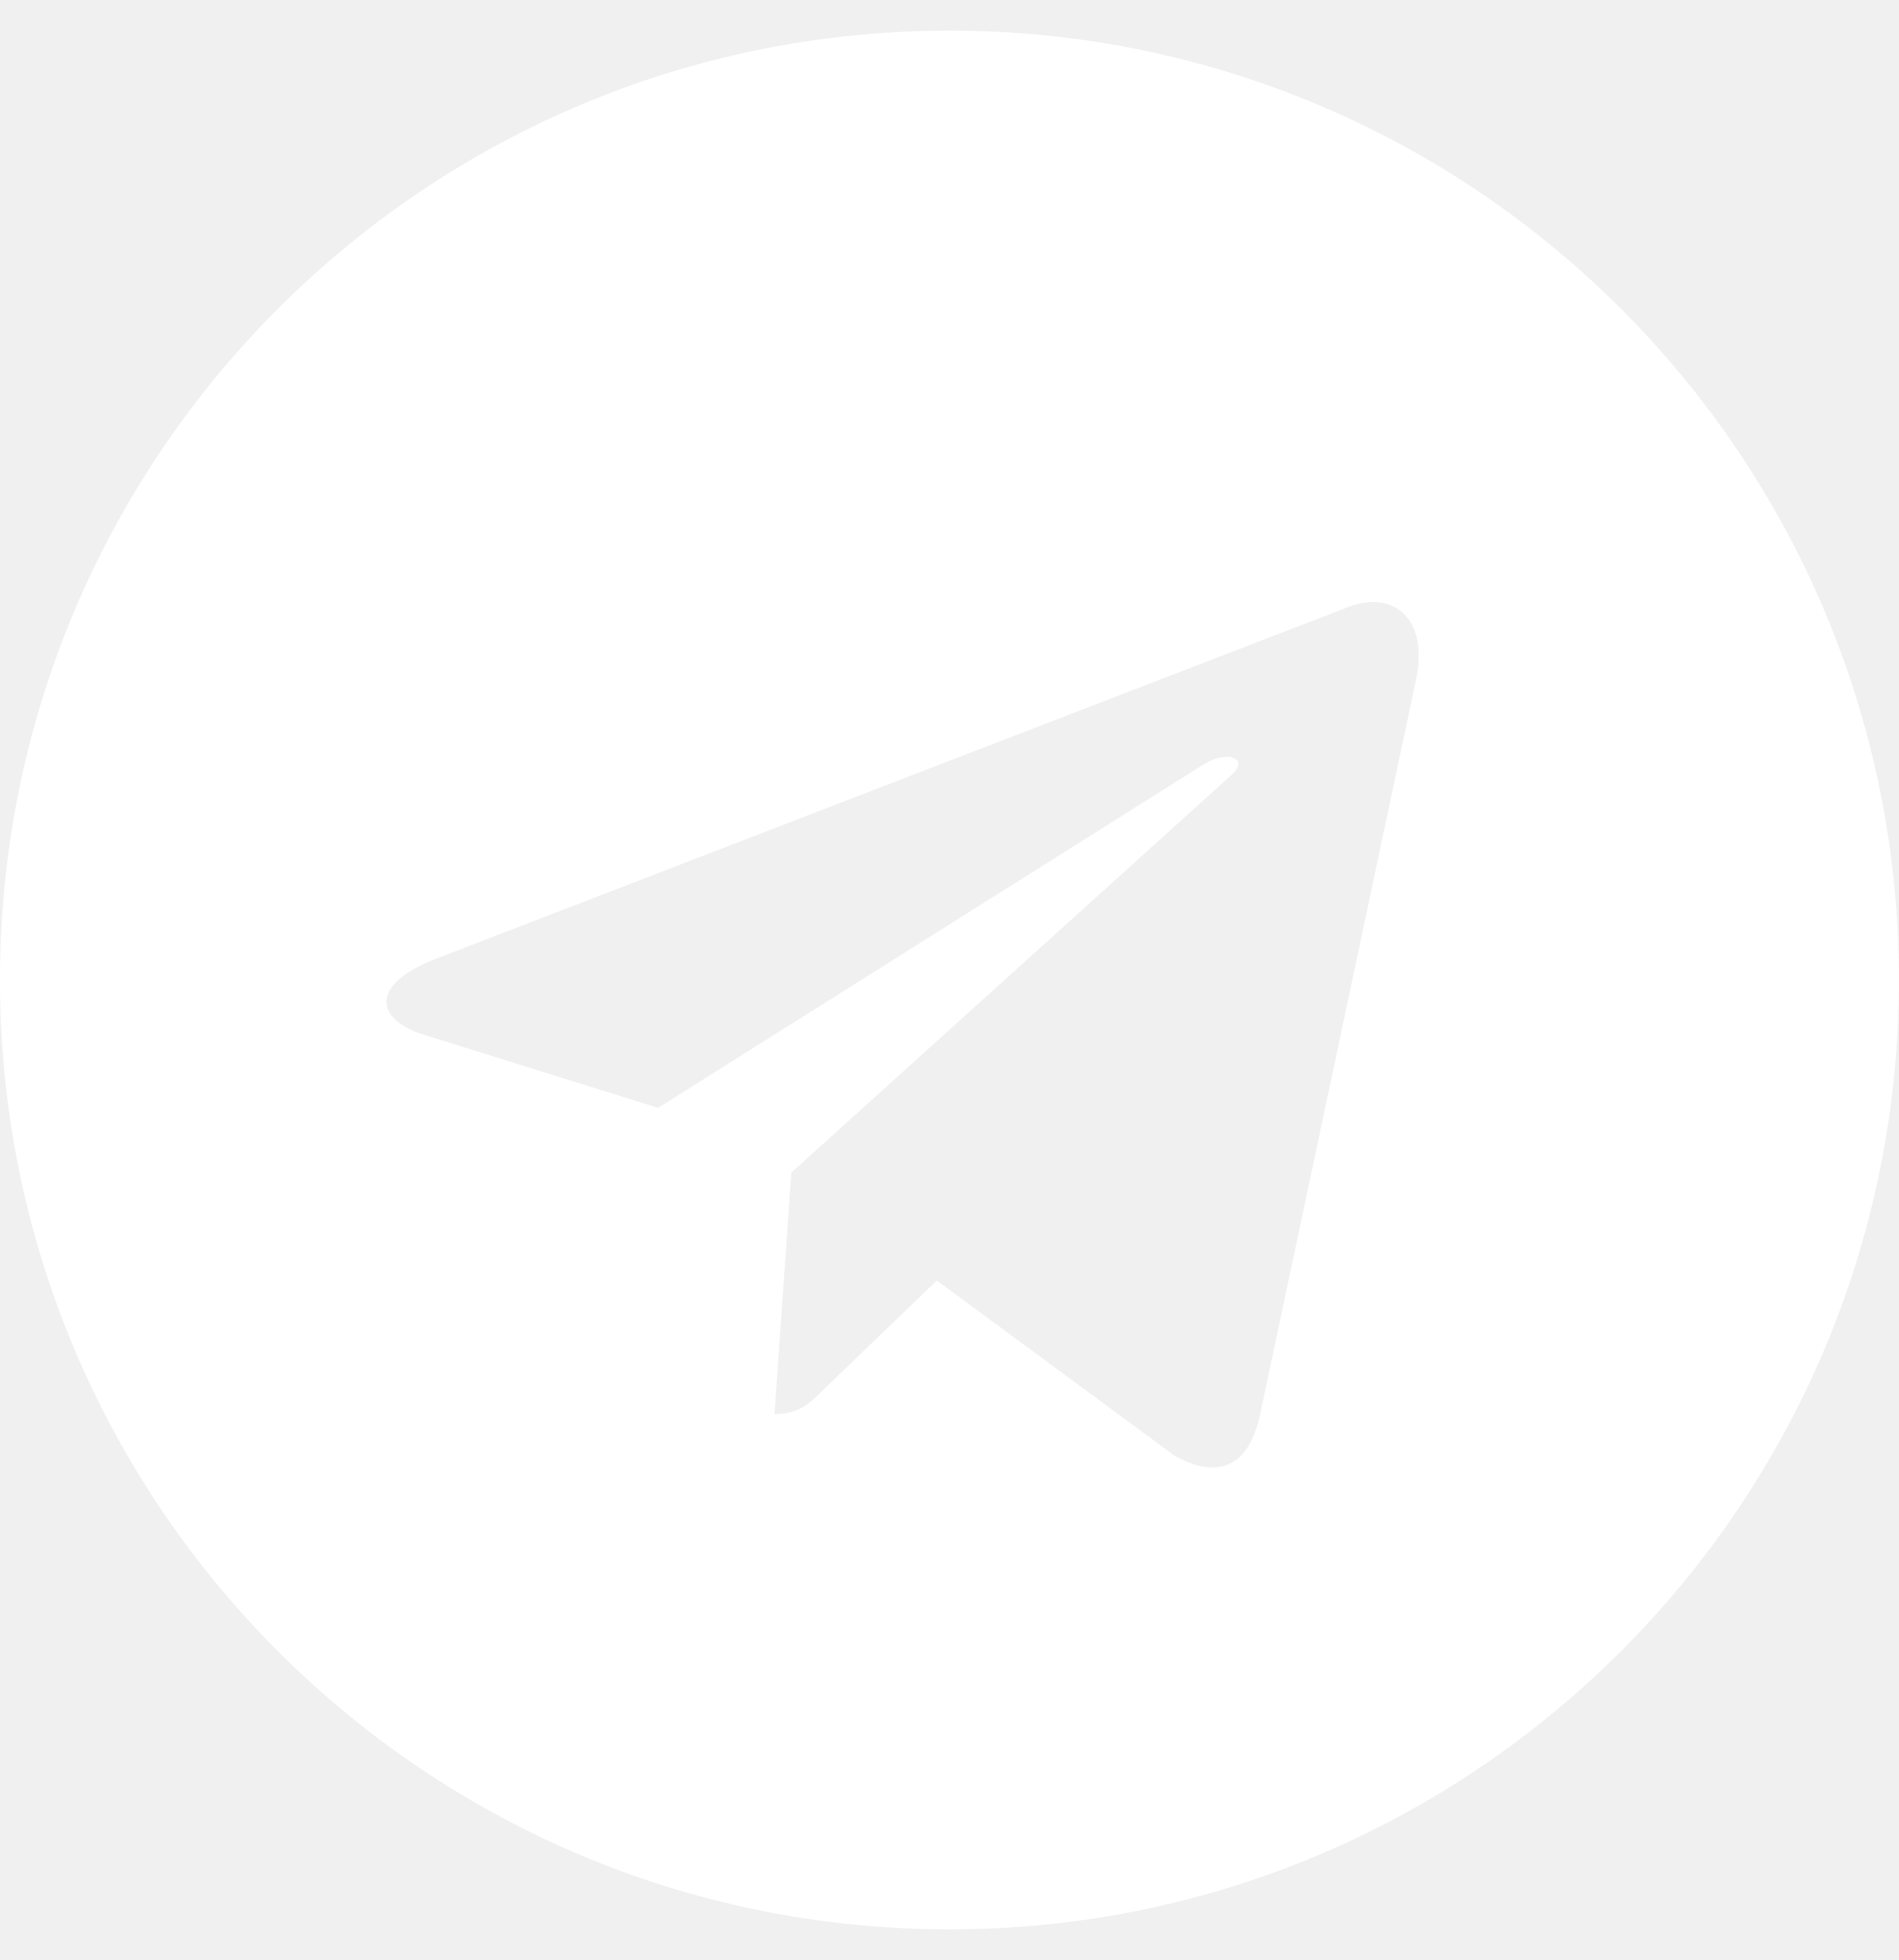
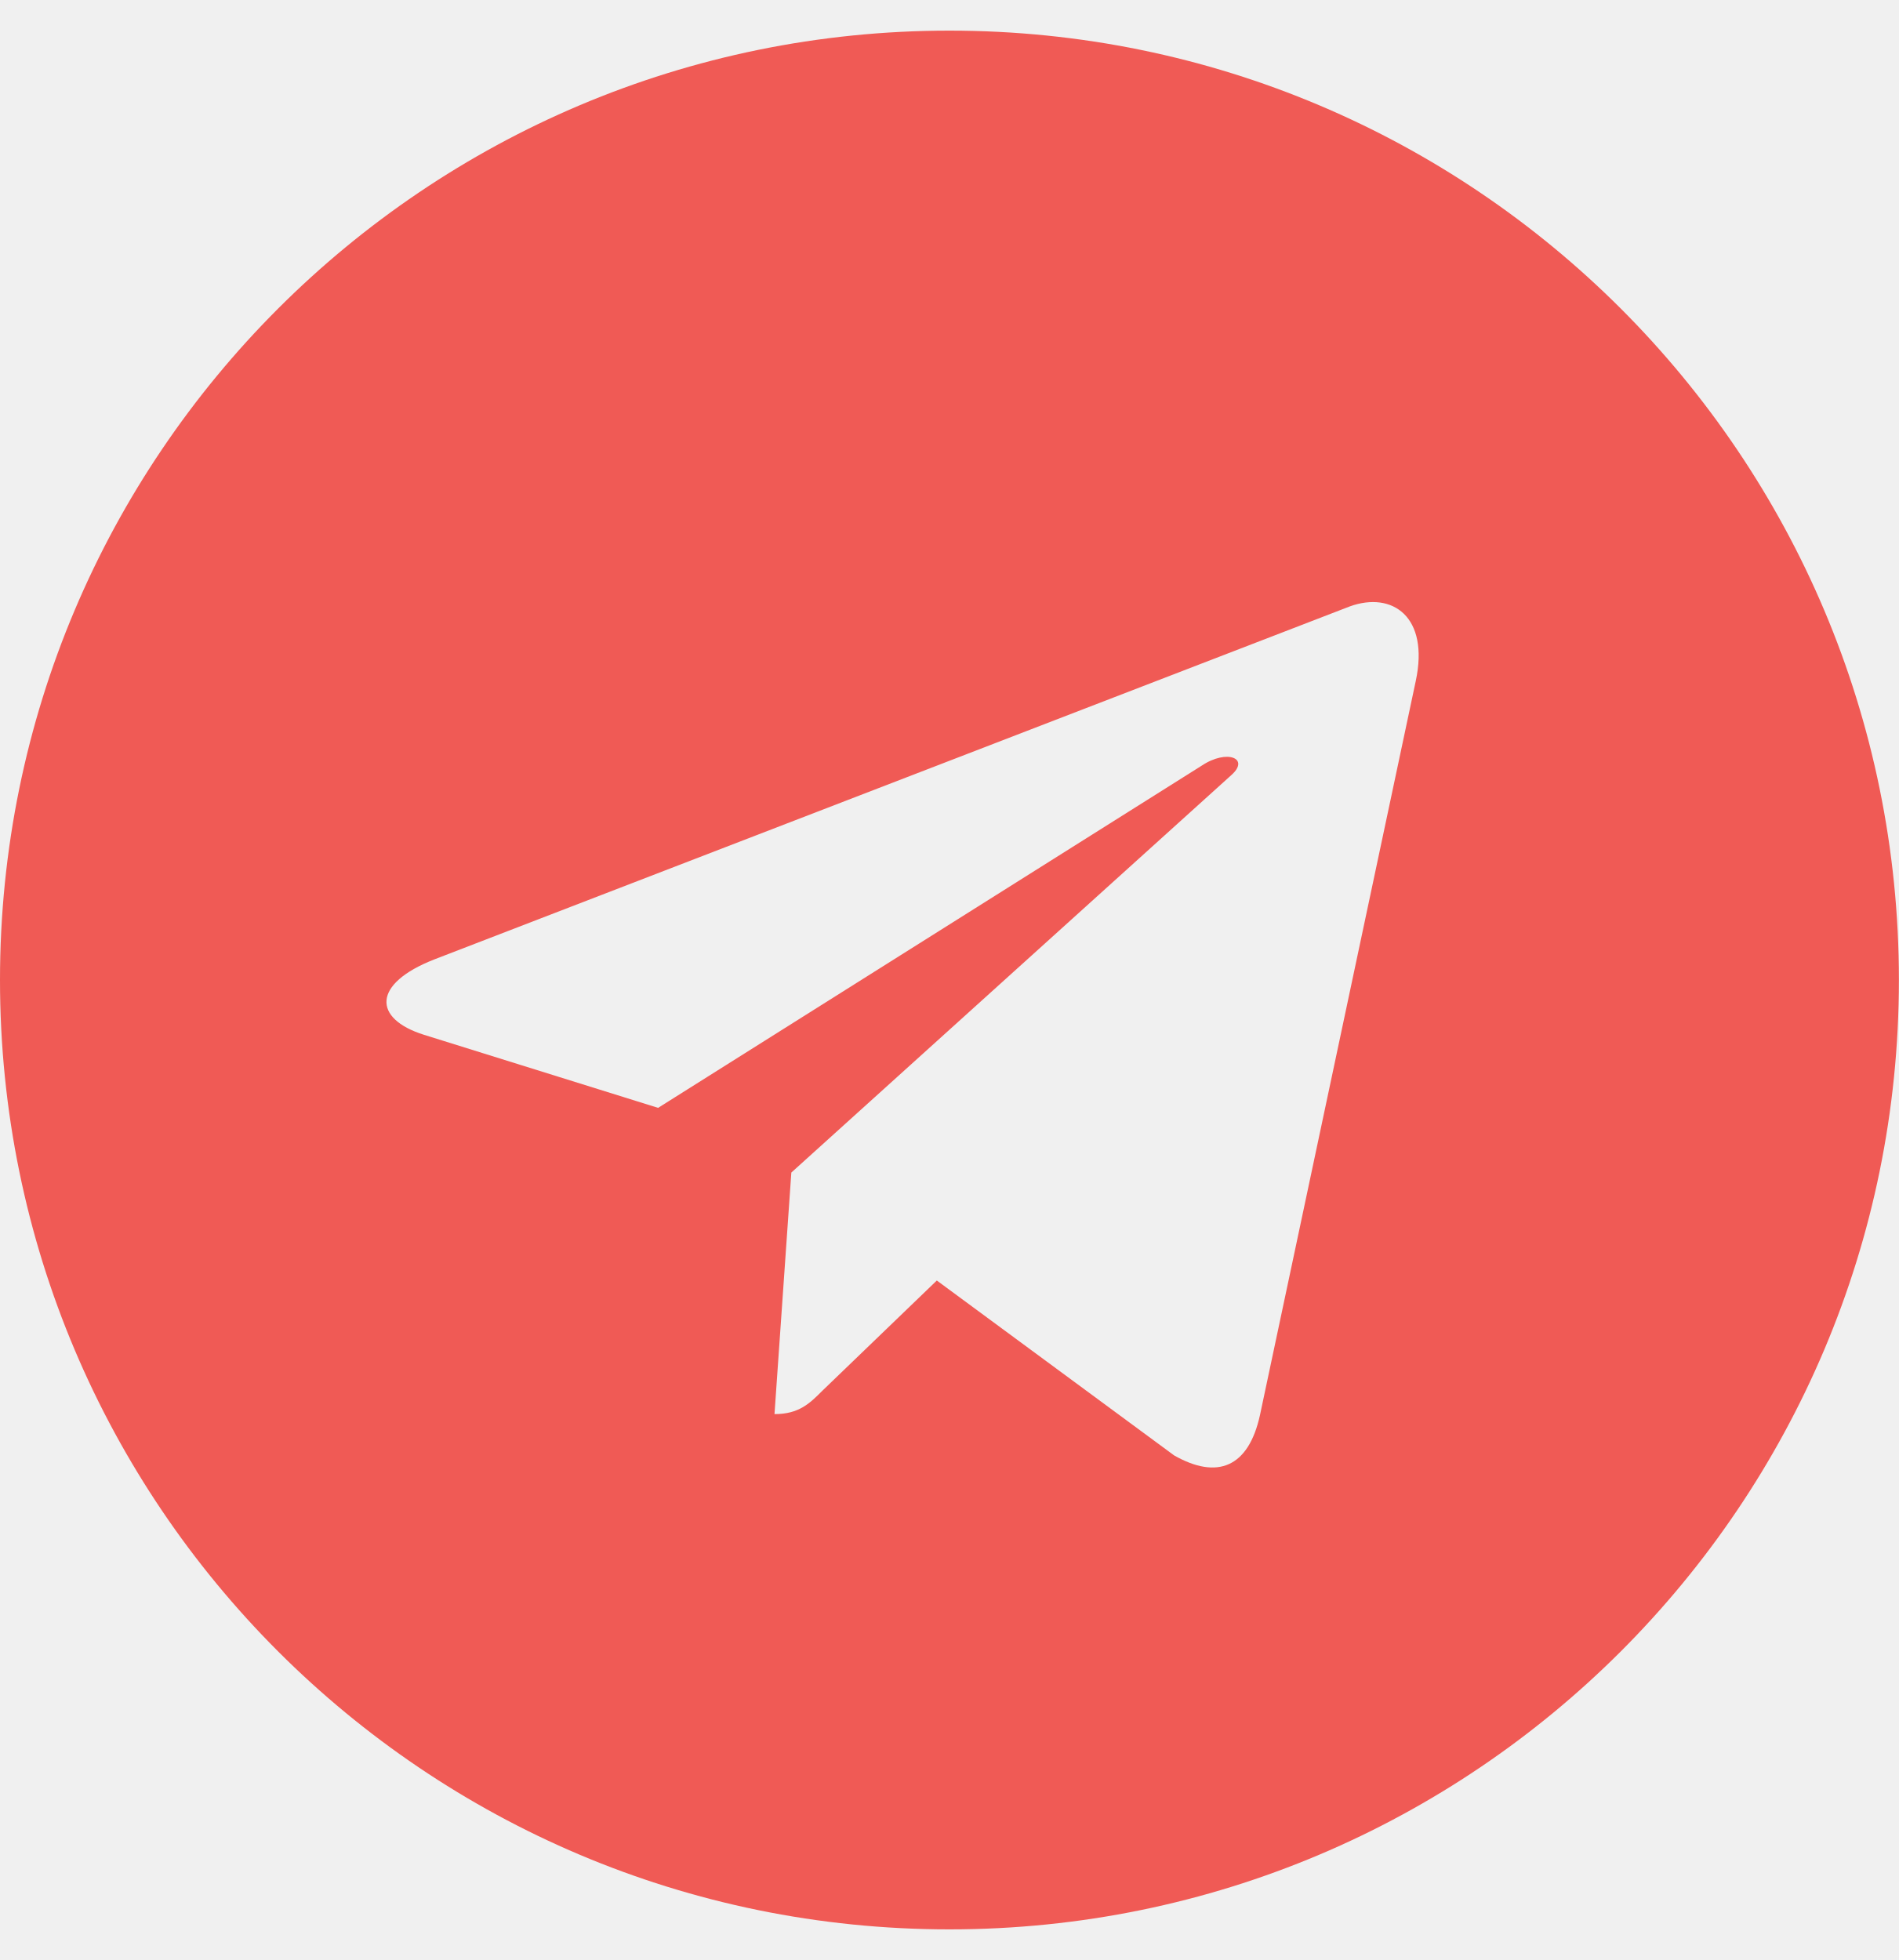
- <svg xmlns="http://www.w3.org/2000/svg" version="1.1" id="Layer_1" x="0px" y="0px" viewBox="0 0 496 512" style="enable-background:new 0 0 496 512;" xml:space="preserve">
-   <style type="text/css">
- 	.st0{fill:#FFFFFF;}
- </style>
-   <path class="st0" d="M248,8C111,8,0,119,0,256s111,248,248,248s248-111,248-248S385,8,248,8z M369.8,177.9l-40.7,191.8  c-3,13.6-11.1,16.9-22.4,10.5l-62-45.7l-29.9,28.8c-3.3,3.3-6.1,6.1-12.5,6.1l4.4-63.1l114.9-103.8c5-4.4-1.1-6.9-7.7-2.5l-142,89.4  l-61.2-19.1c-13.3-4.2-13.6-13.3,2.8-19.7l239.1-92.2C363.7,154.4,373.4,161.1,369.8,177.9z" />
+ <svg xmlns="http://www.w3.org/2000/svg" viewBox="0 0 496 512">
+   <path style="fill:#F05A55;" d="M248 8C111 8 0 119 0 256s111 248 248 248 248-111 248-248S385 8 248 8zm121.8 169.9l-40.7 191.8c-3 13.6-11.1 16.9-22.4 10.5l-62-45.7-29.9 28.8c-3.3 3.3-6.1 6.1-12.5 6.1l4.4-63.1 114.9-103.8c5-4.4-1.1-6.9-7.7-2.5l-142 89.4-61.2-19.1c-13.3-4.2-13.6-13.3 2.8-19.7l239.1-92.2c11.1-4 20.8 2.7 17.2 19.5z" />
</svg>
